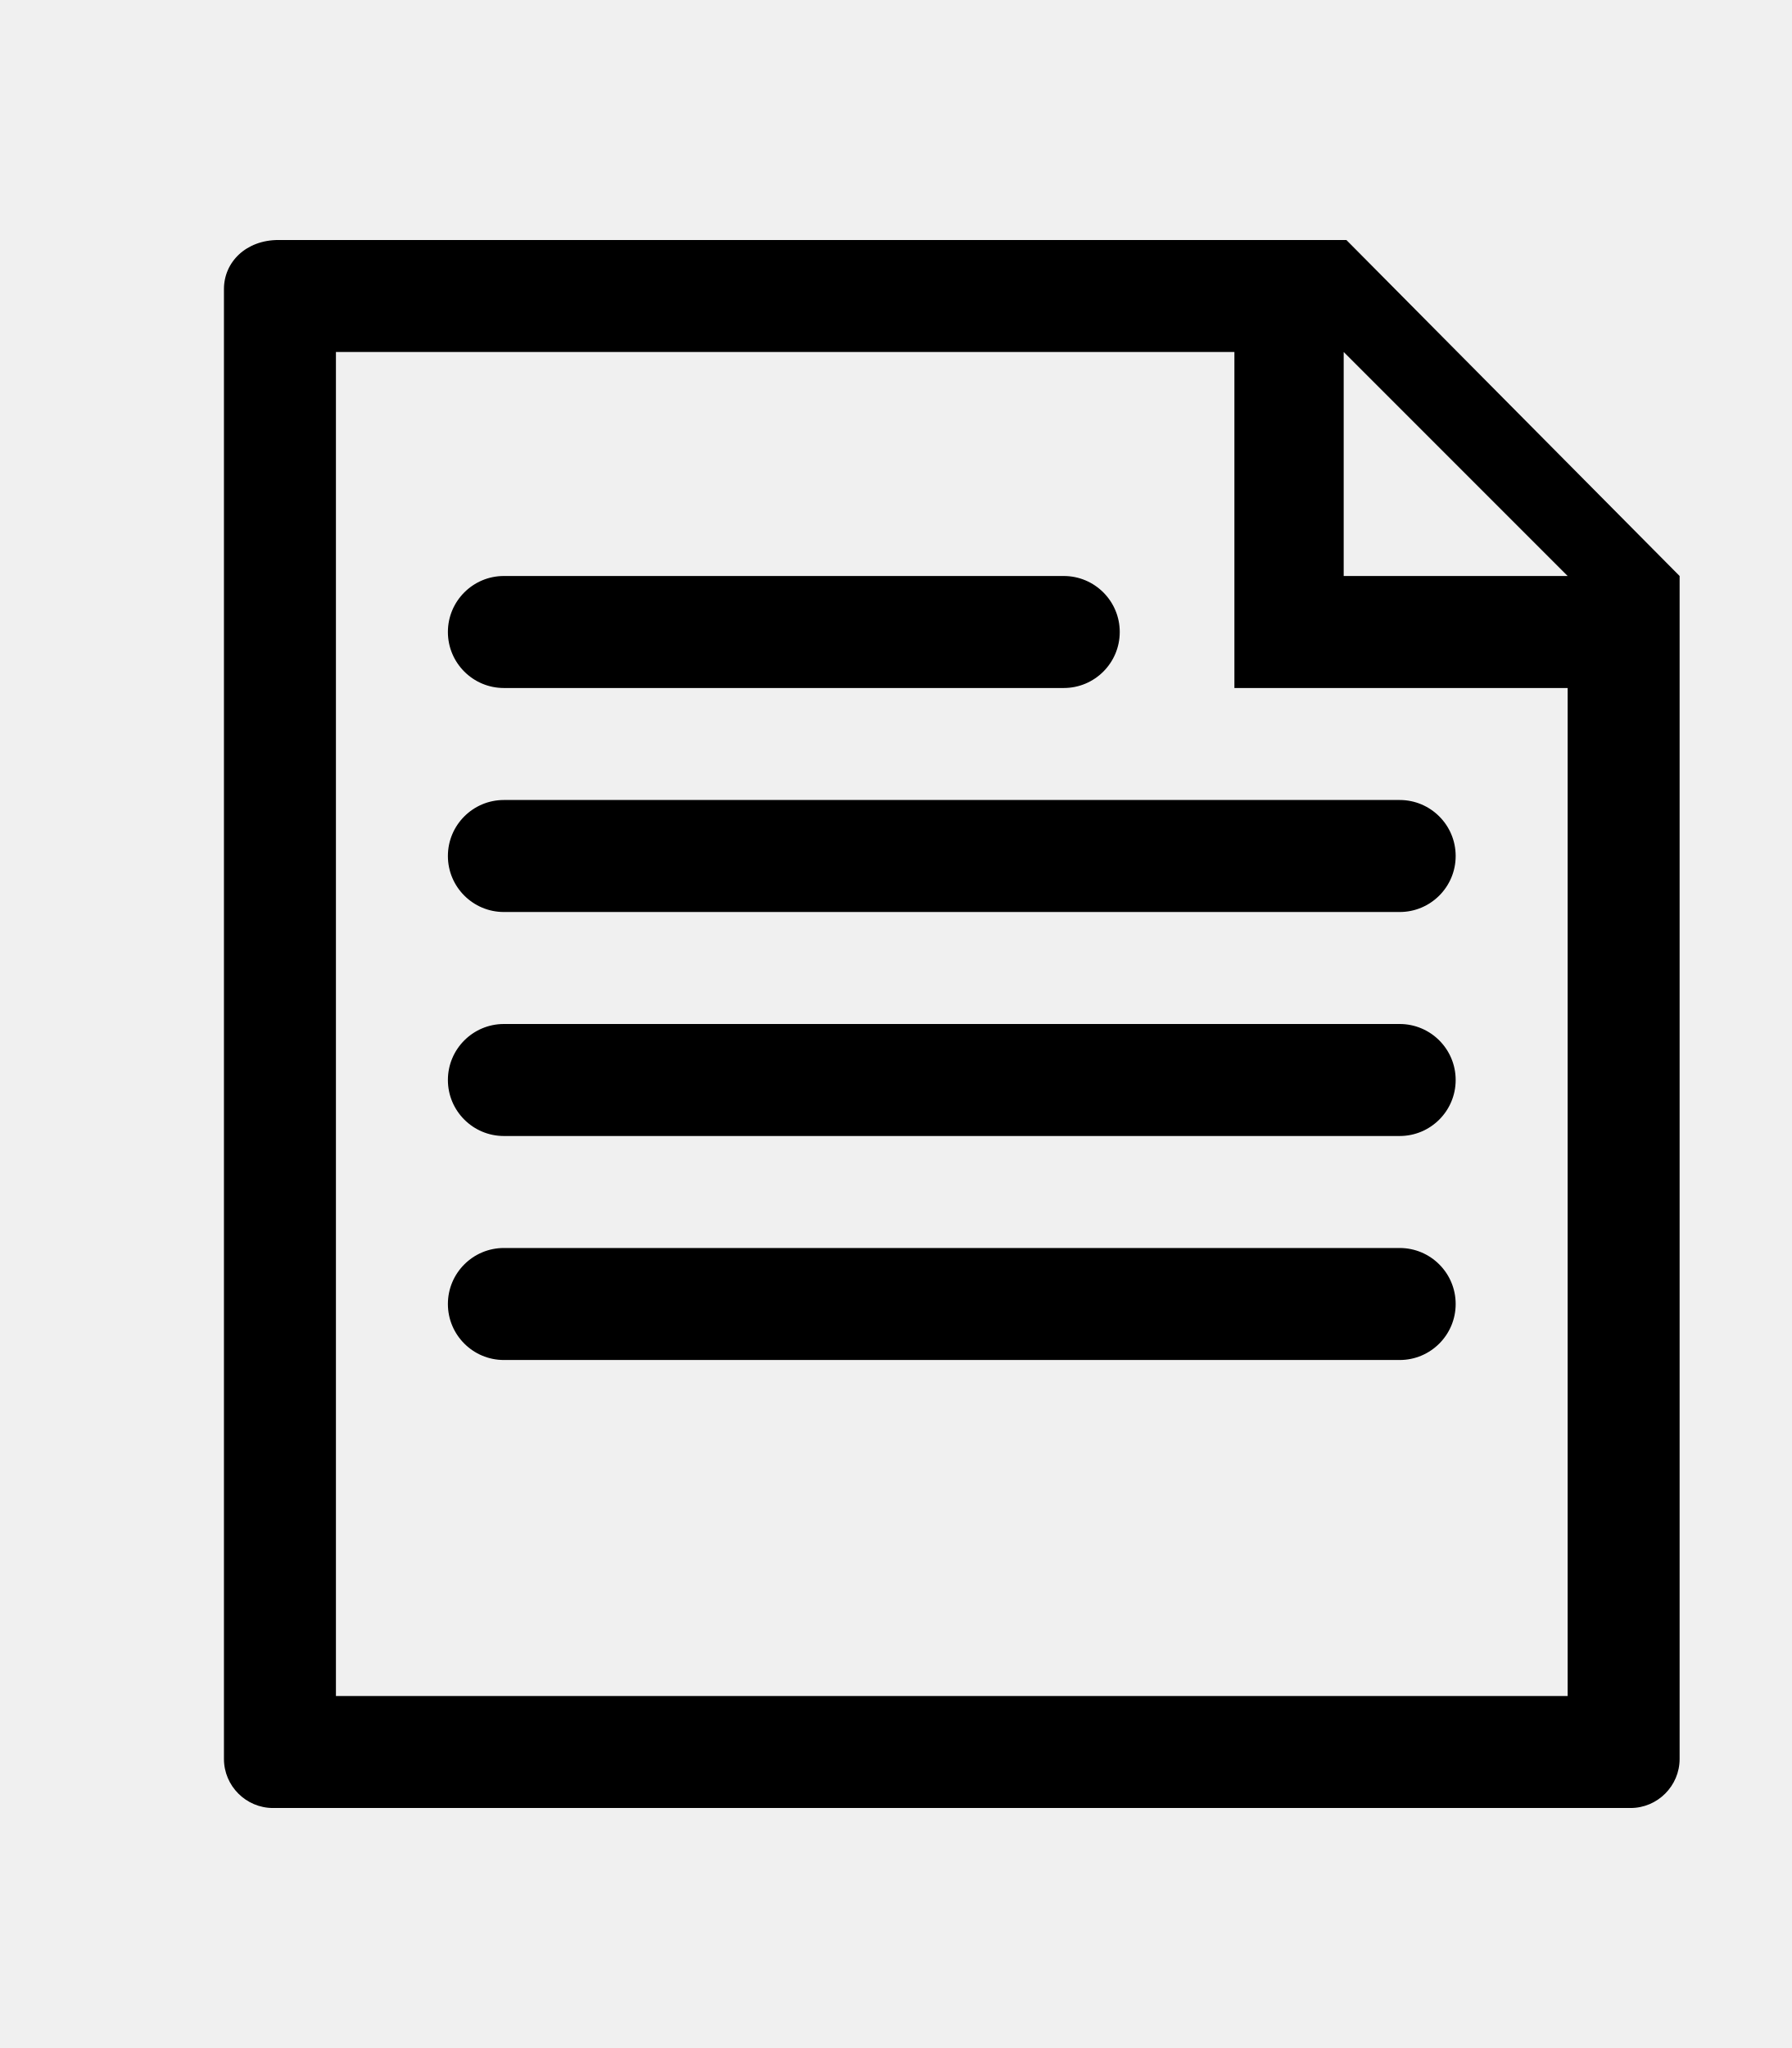
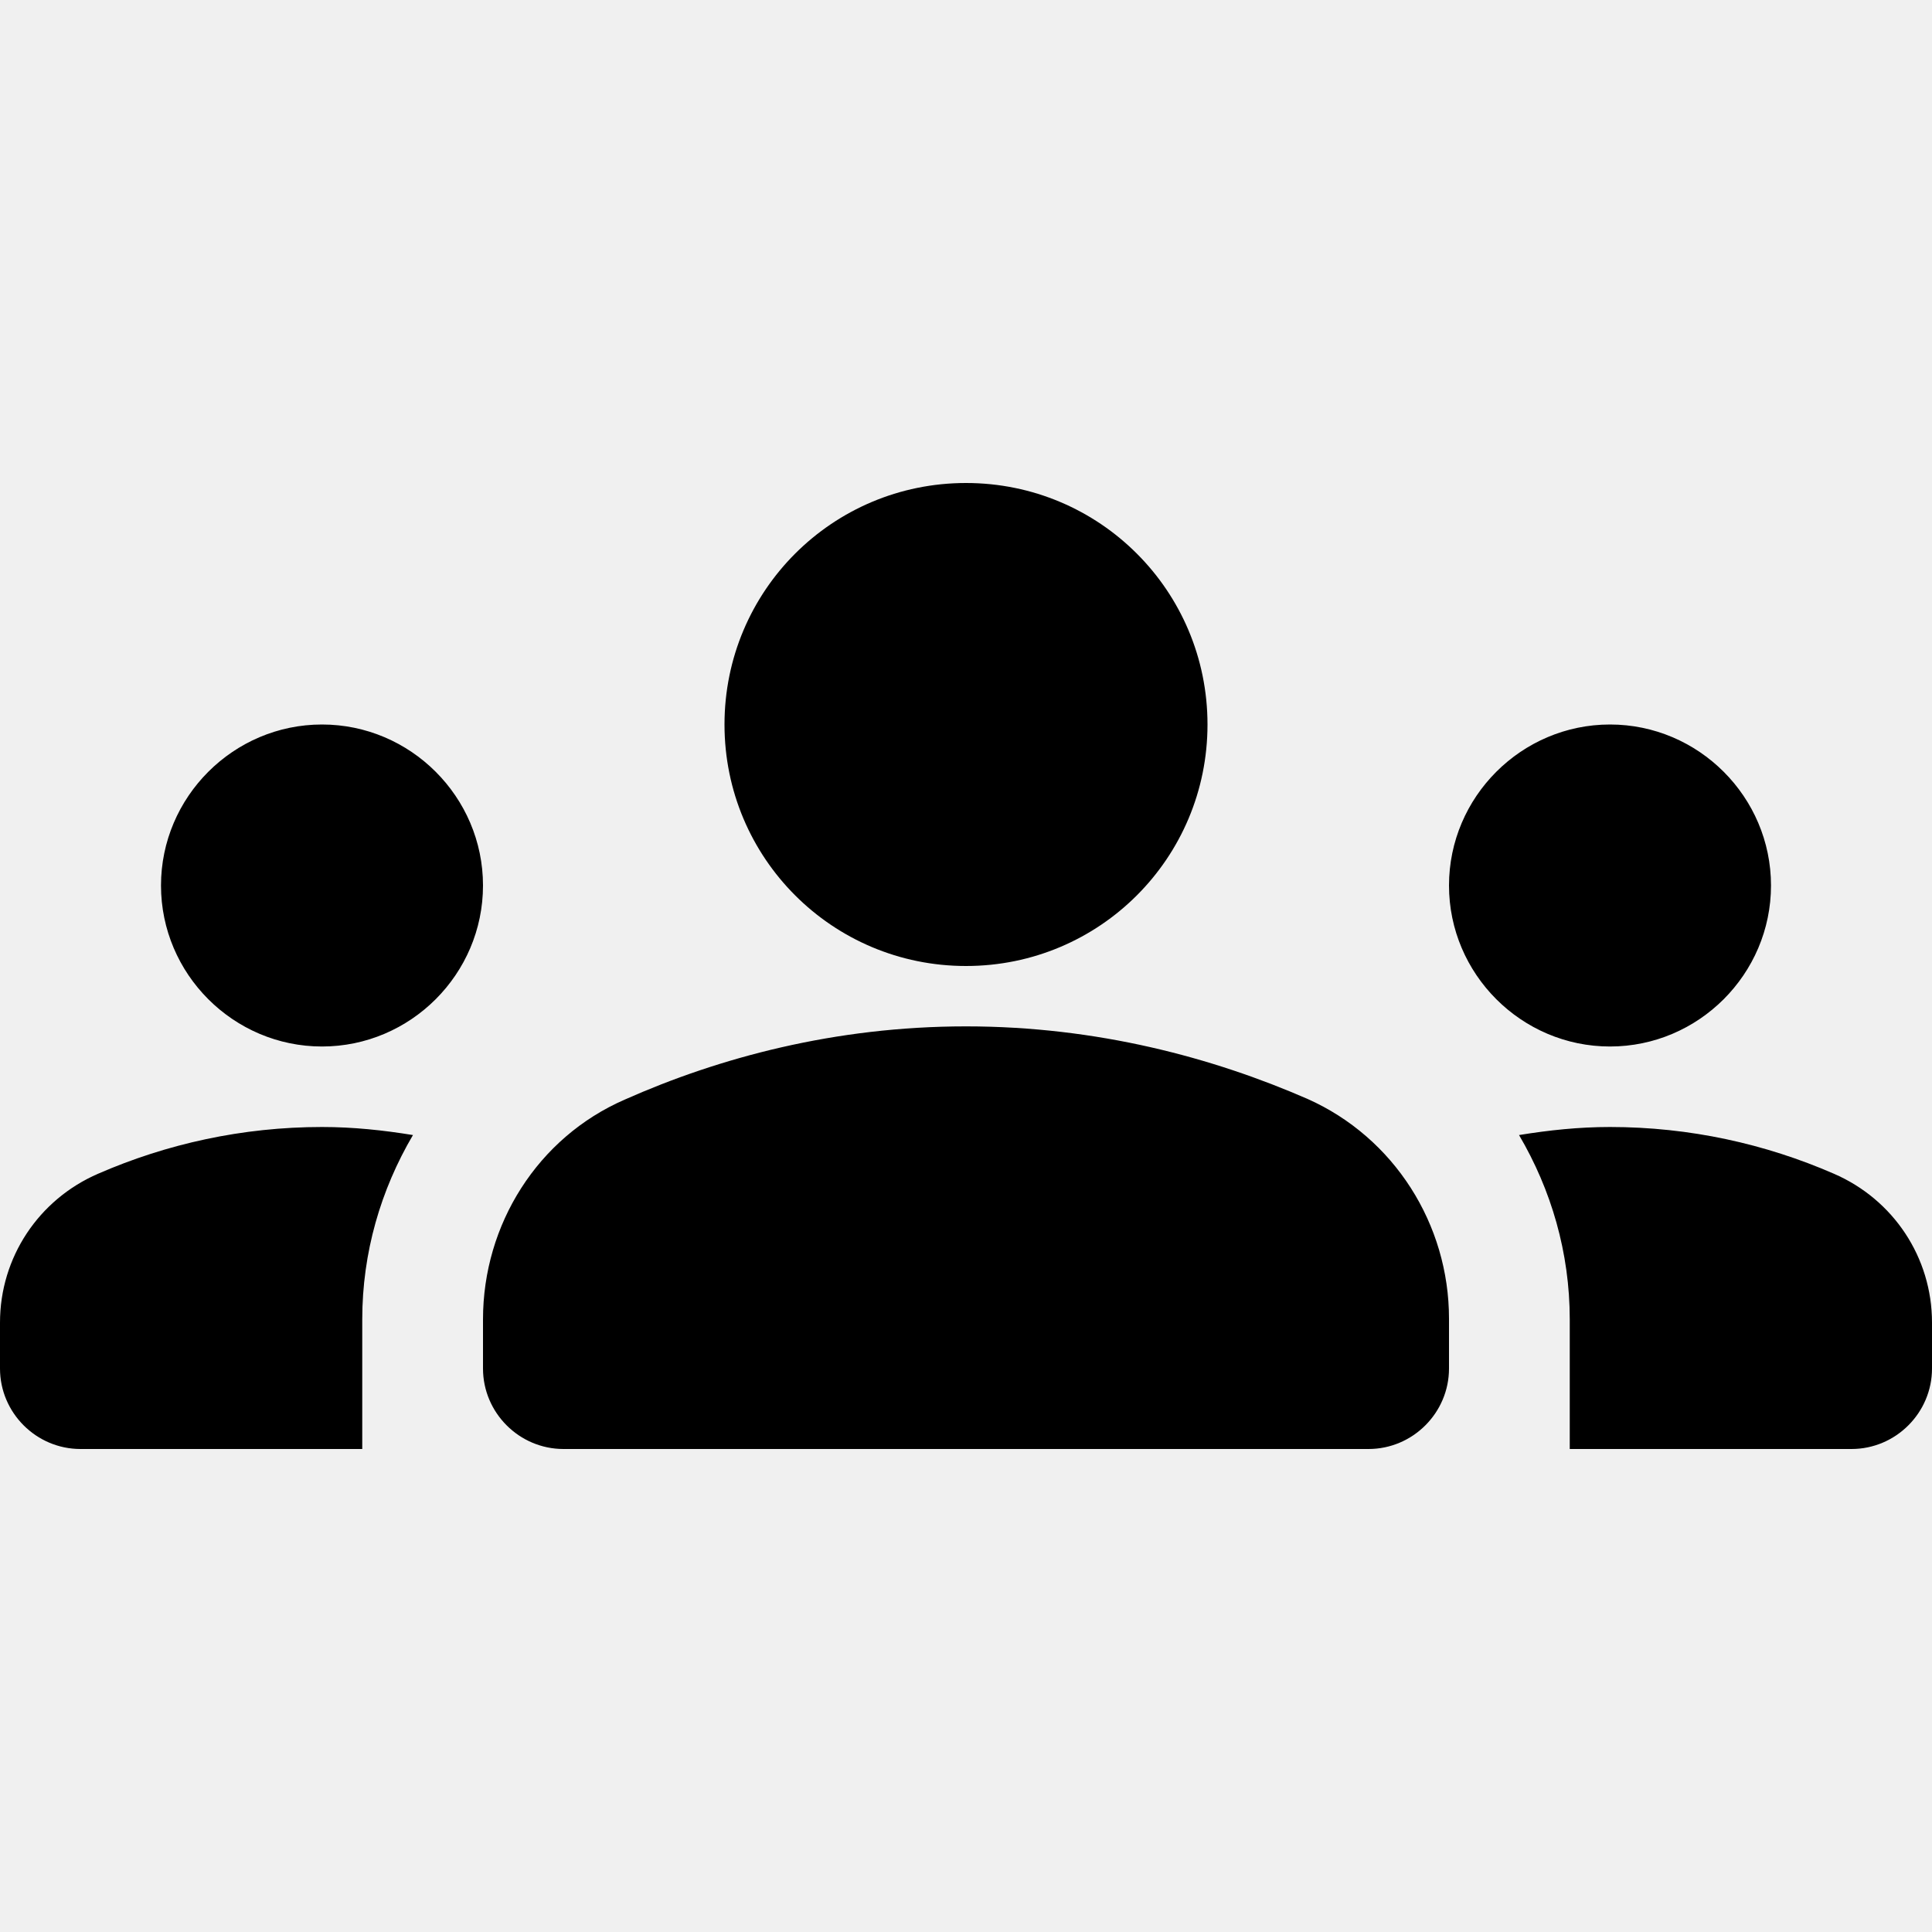
- <svg xmlns="http://www.w3.org/2000/svg" t="1580975612081" class="icon" viewBox="0 0 1024 1024" version="1.1" p-id="2183" width="14" height="16">
-   <path d="M931.968 960 156.032 960C140.608 960 128 947.392 128 931.968L128 92.032C128 76.608 140.608 64 159.168 64l610.368 0L960 256l0 675.968C960 947.392 947.392 960 931.968 960zM768 128l0 128 128 0L768 128zM896 320l-190.464 0L705.536 128 192 128l0 768 704 0L896 320zM640 288C640 270.336 625.664 256 608 256l-320 0C270.336 256 256 270.336 256 288l0 0C256 305.664 270.336 320 288 320l320 0C625.664 320 640 305.664 640 288L640 288zM832 416C832 398.336 817.664 384 800 384l-512 0C270.336 384 256 398.336 256 416l0 0C256 433.664 270.336 448 288 448l512 0C817.664 448 832 433.664 832 416L832 416zM832 544C832 526.336 817.664 512 800 512l-512 0C270.336 512 256 526.336 256 544l0 0C256 561.664 270.336 576 288 576l512 0C817.664 576 832 561.664 832 544L832 544zM832 672c0-17.664-14.336-32-32-32l-512 0C270.336 640 256 654.336 256 672l0 0C256 689.664 270.336 704 288 704l512 0C817.664 704 832 689.664 832 672L832 672z" p-id="2184" fill="currentColor" />
+ <svg xmlns="http://www.w3.org/2000/svg" width="24" height="24" viewBox="0 0 24 24" fill="currentColor">
+   <g clip-path="url(#clip0_5618_104)">
+     <path d="M12 12.75C13.63 12.75 15.07 13.14 16.24 13.65C17.32 14.13 18 15.21 18 16.38V17C18 17.55 17.55 18 17 18H7C6.45 18 6 17.55 6 17V16.39C6 15.21 6.68 14.13 7.76 13.66C8.93 13.14 10.37 12.75 12 12.75ZM4 13C5.1 13 6 12.1 6 11C6 9.9 5.1 9 4 9C2.9 9 2 9.9 2 11C2 12.1 2.9 13 4 13ZM5.13 14.1C4.76 14.04 4.39 14 4 14C3.01 14 2.07 14.21 1.22 14.58C0.48 14.9 0 15.62 0 16.43V17C0 17.55 0.45 18 1 18H4.5V16.39C4.5 15.56 4.73 14.78 5.13 14.1ZM20 13C21.1 13 22 12.1 22 11C22 9.9 21.1 9 20 9C18.9 9 18 9.9 18 11C18 12.1 18.9 13 20 13ZM24 16.43C24 15.62 23.52 14.9 22.78 14.58C21.93 14.21 20.99 14 20 14C19.61 14 19.24 14.04 18.87 14.1C19.27 14.78 19.5 15.56 19.5 16.39V18H23C23.55 18 24 17.55 24 17V16.43ZM12 6C13.66 6 15 7.34 15 9C15 10.66 13.66 12 12 12C10.34 12 9 10.66 9 9C9 7.34 10.34 6 12 6Z" fill="currentColor" />
+   </g>
+   <defs>
+     <clipPath id="clip0_5618_104">
+       <rect width="24" height="24" fill="white" />
+     </clipPath>
+   </defs>
</svg>
